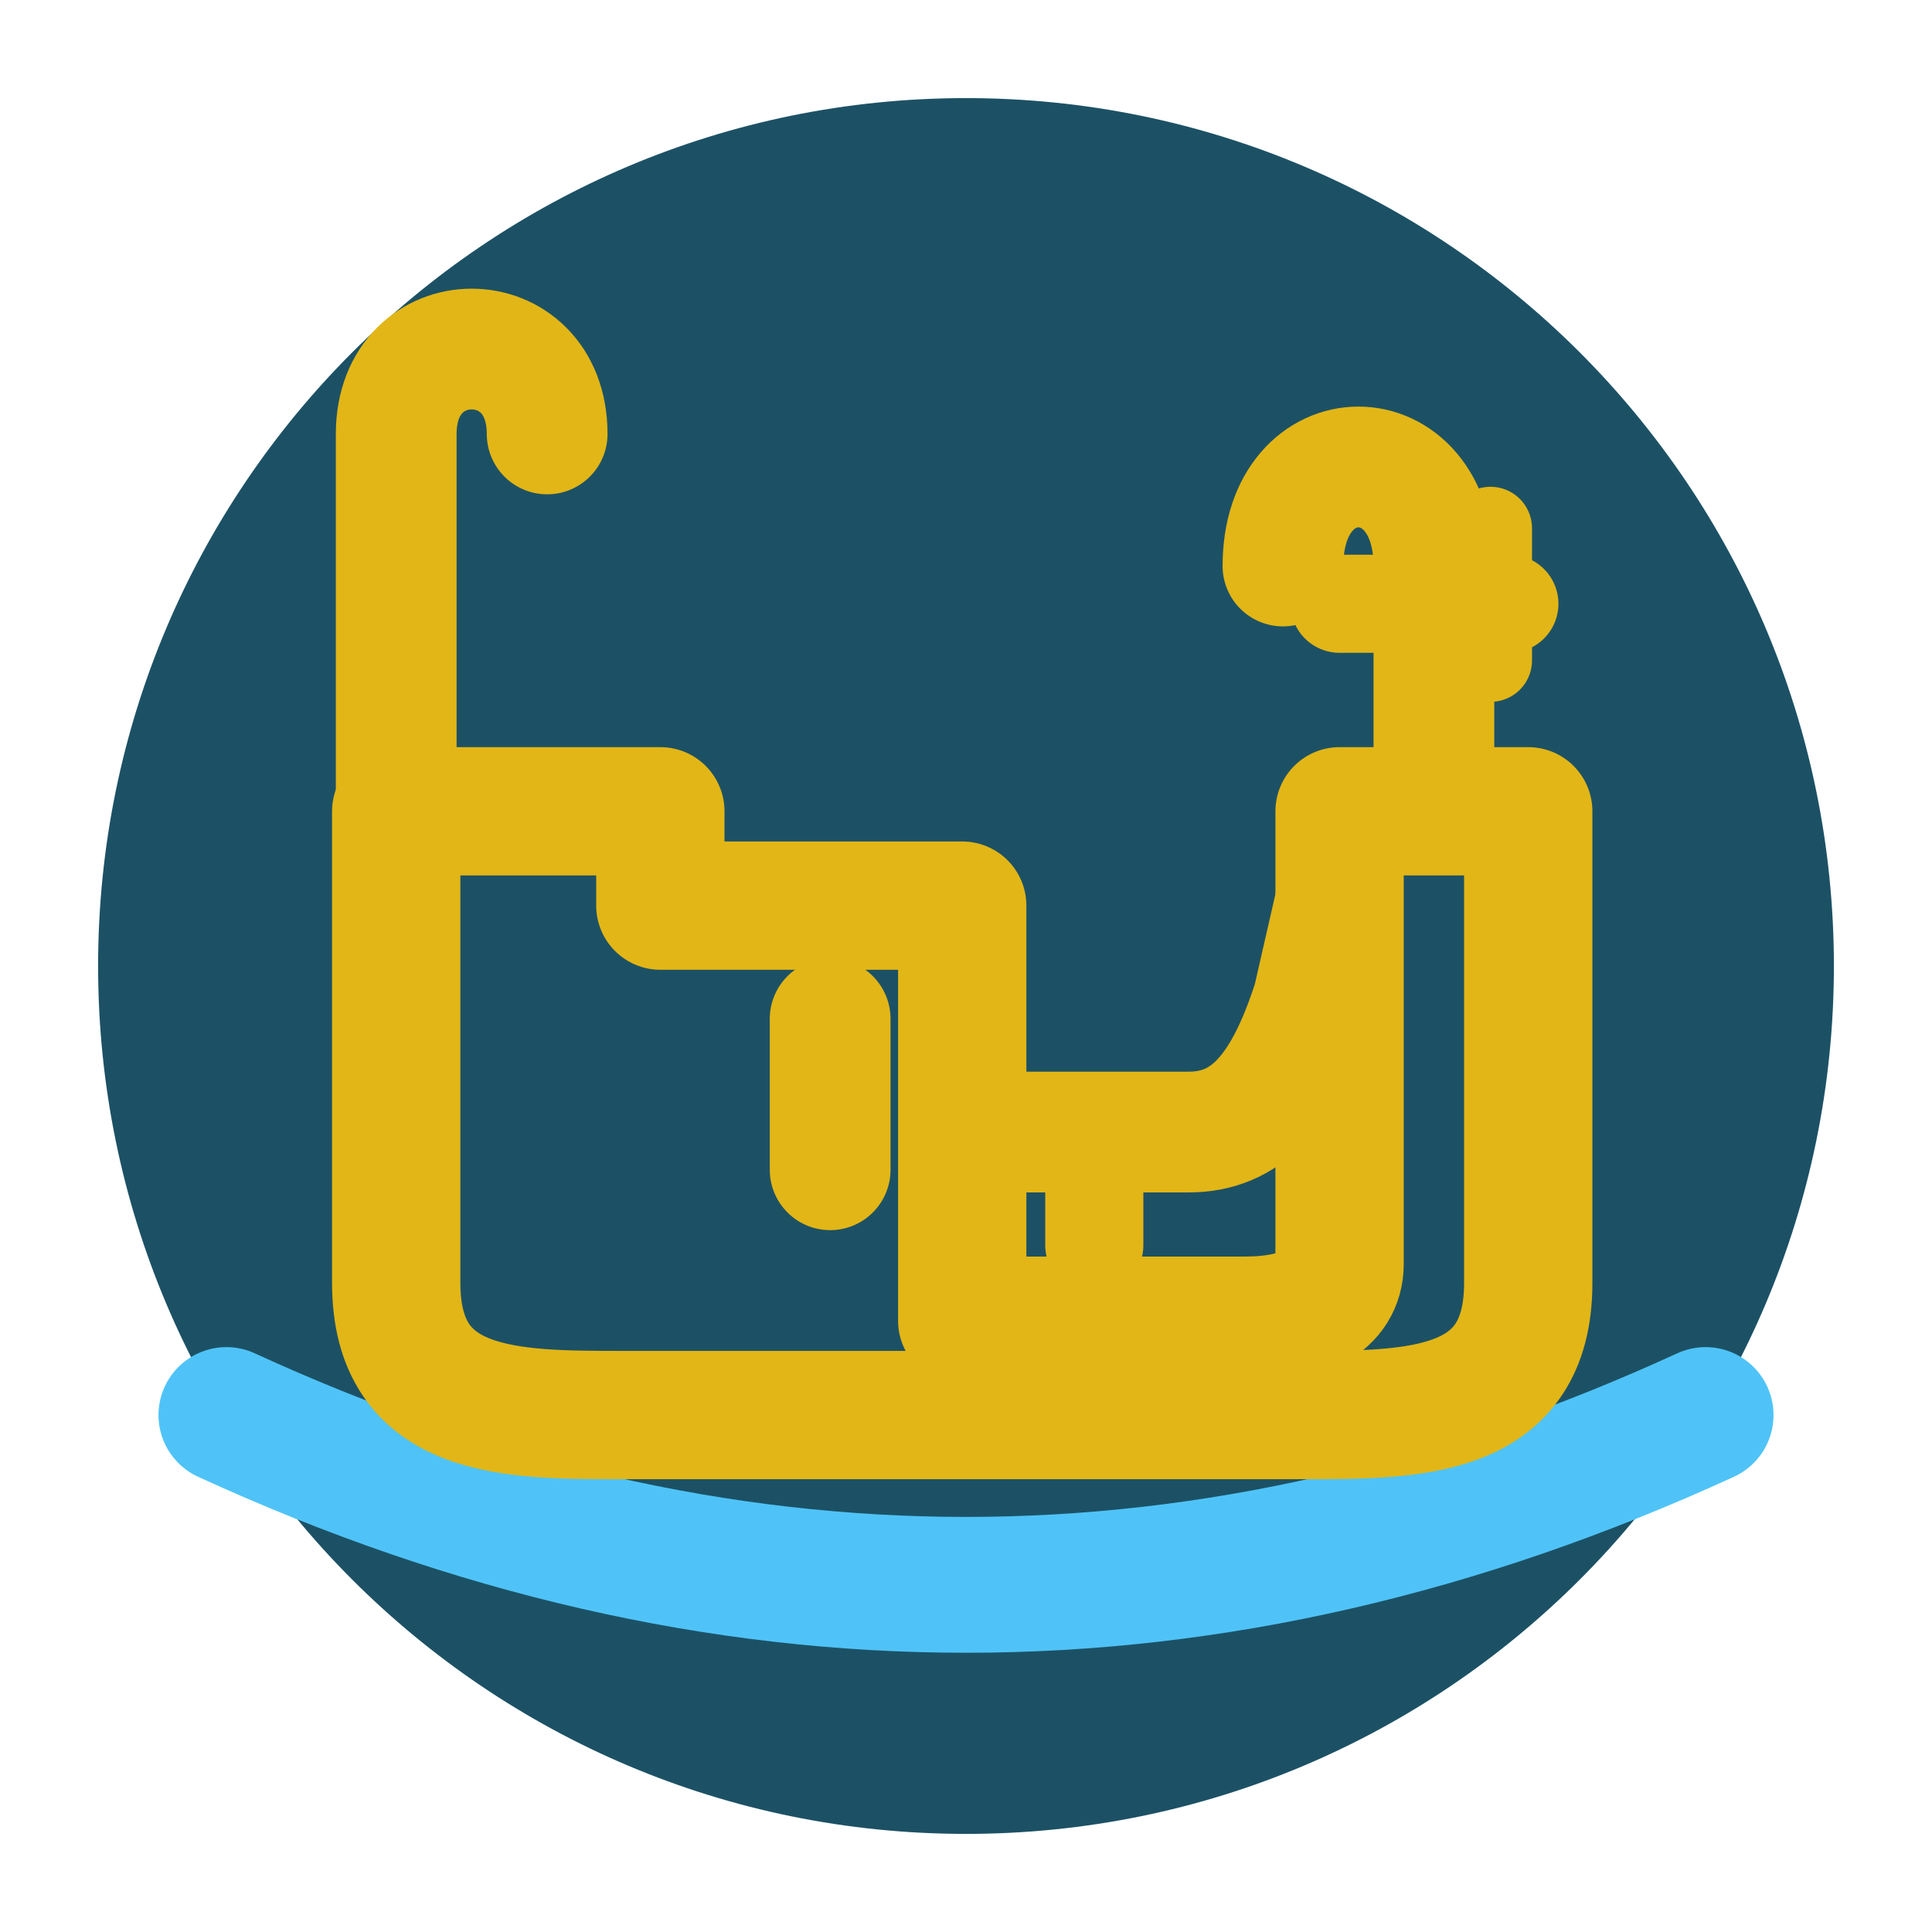
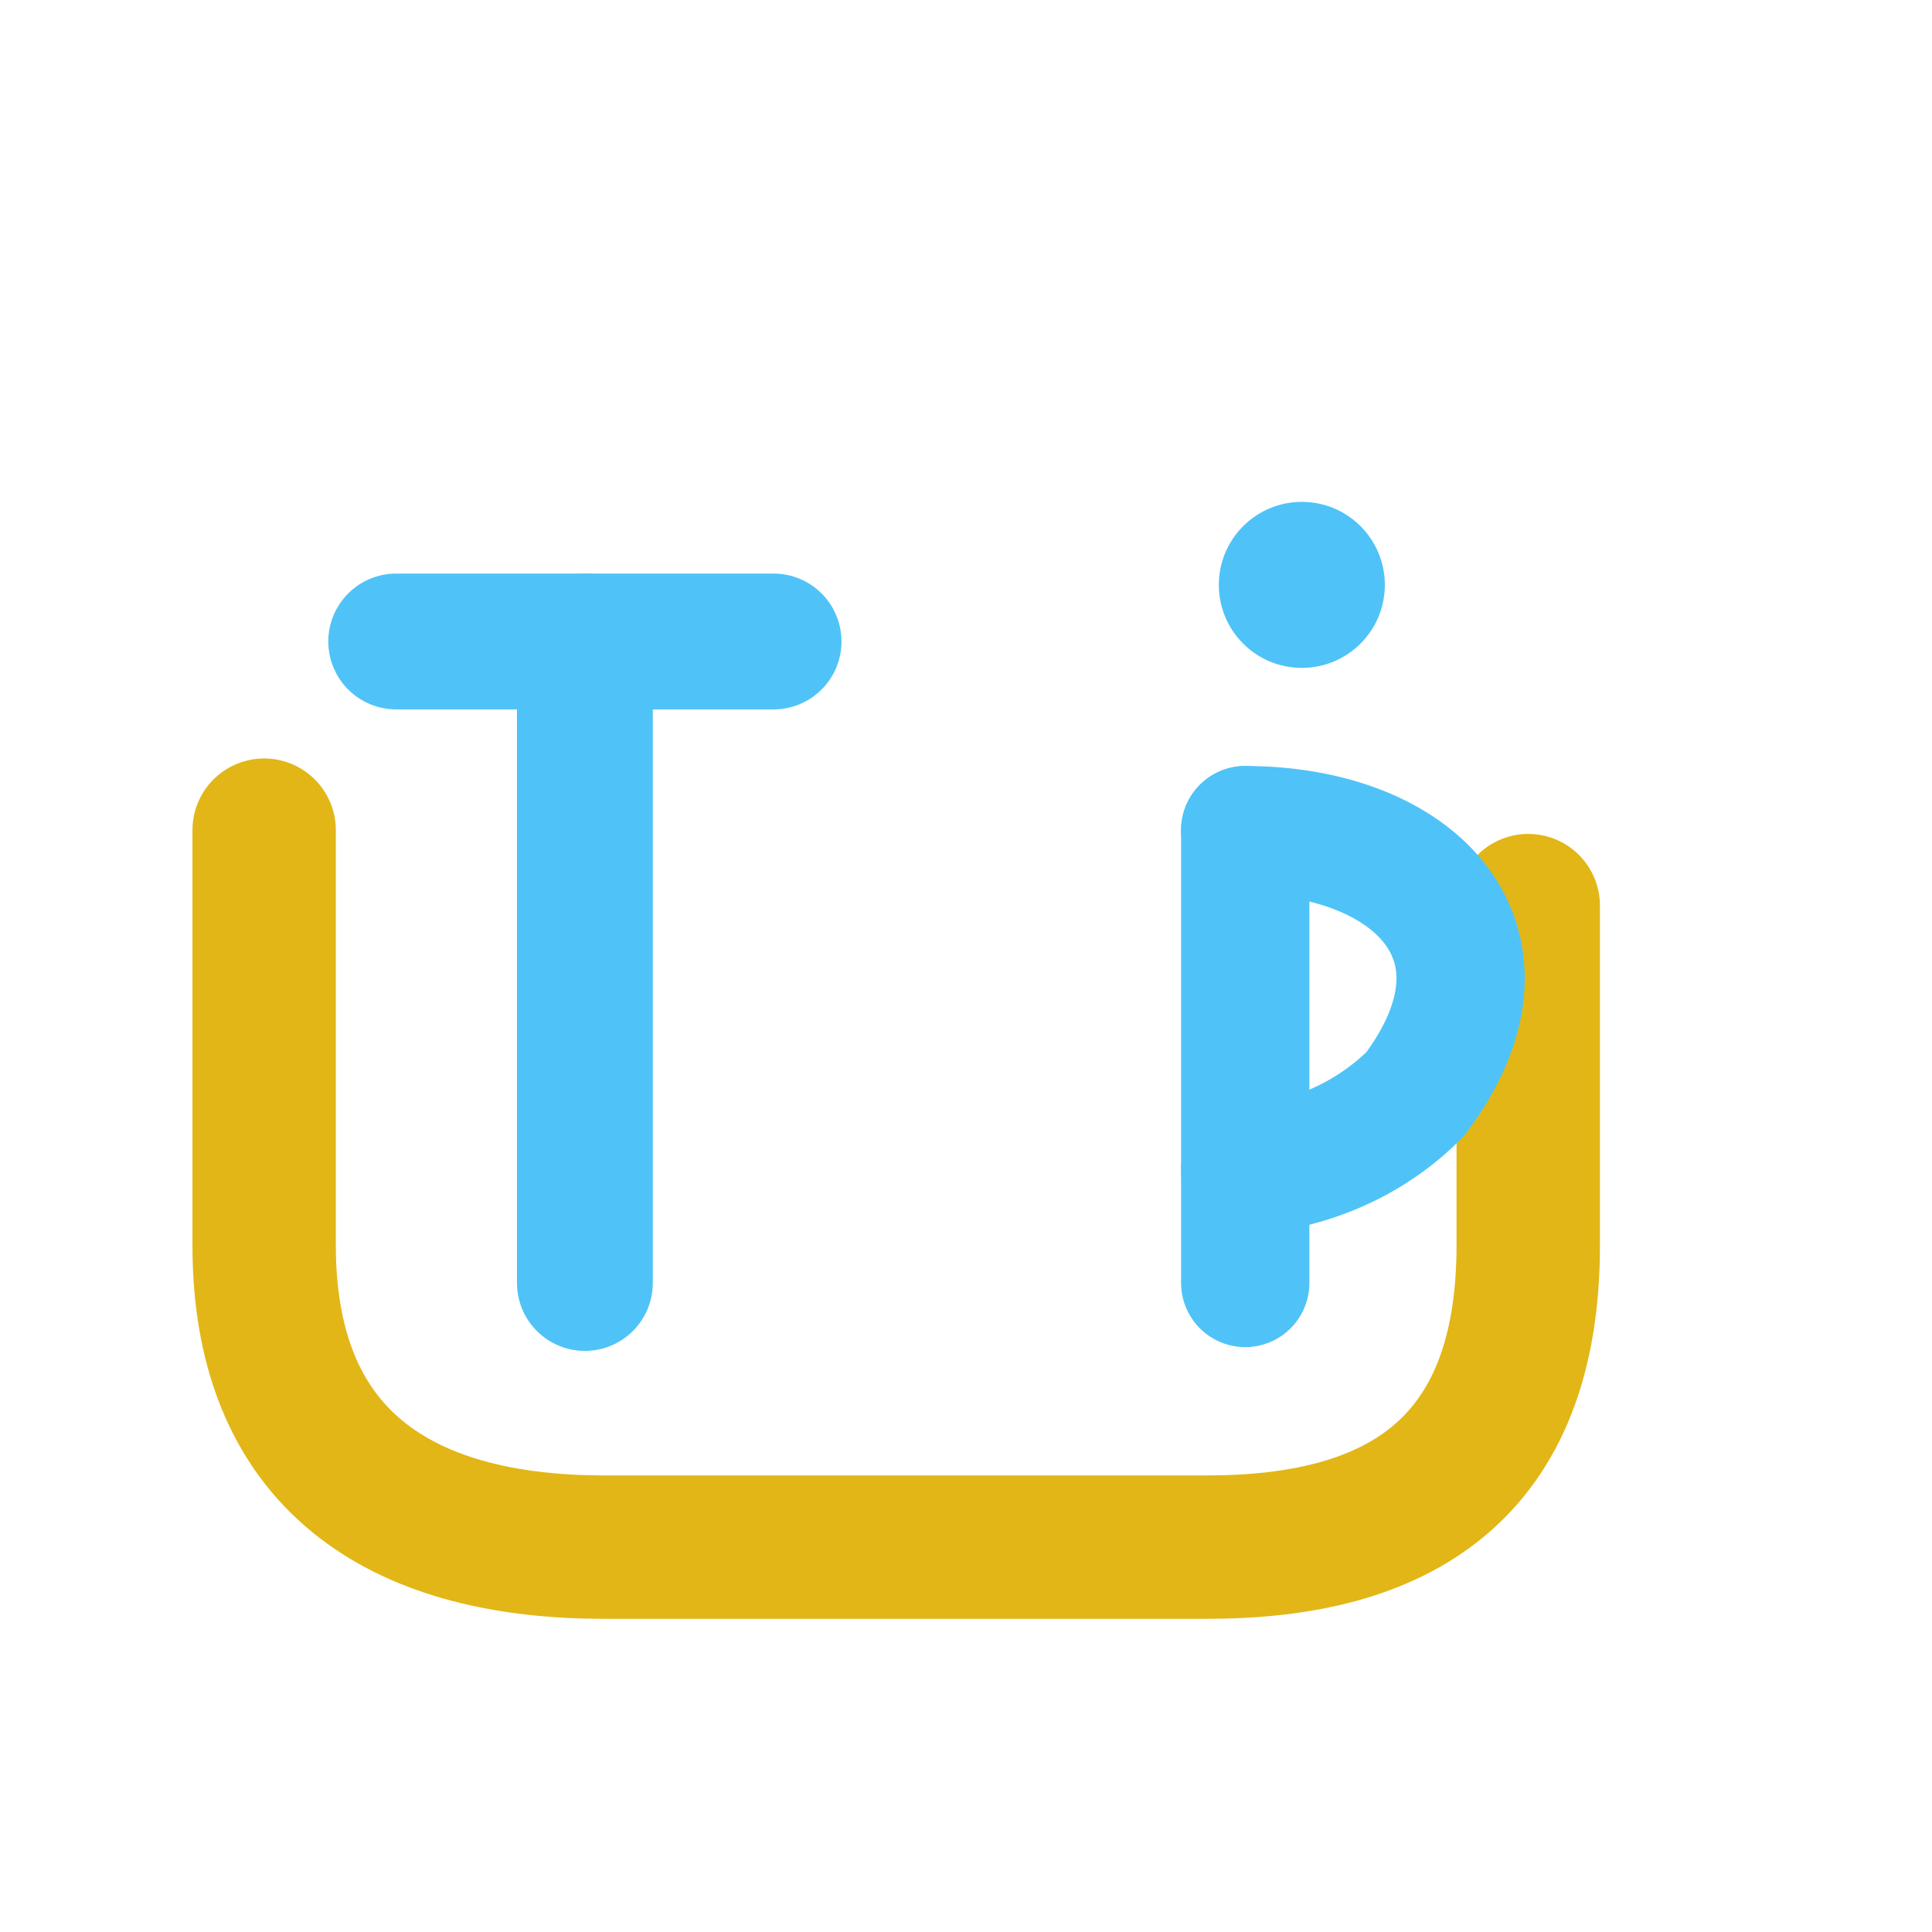
<svg xmlns="http://www.w3.org/2000/svg" viewBox="0 0 512 512" width="100%" height="100%">
-   <circle cx="256" cy="256" r="230" fill="#1c5165" />
  <g fill="none" stroke-linecap="round" stroke-linejoin="round">
-     <path d="M 60,375 Q 256,465 452,375" stroke="#4fc3f7" stroke-width="36" />
-     <path d="M 105,340 C 105,375 135,375 165,375 L 345,375 C 375,375 405,375 405,340 L 405,215 L 355,215 L 355,335 C 355,345 345,350 330,350 L 255,350 L 255,240 L 175,240 L 175,215 L 105,215 Z" stroke="#e2b616" stroke-width="34" />
-     <path d="M 105,215 L 105,115 C 105,85 145,85 145,115" stroke="#e2b616" stroke-width="32" />
-     <path d="M 380,215 L 380,150 C 380,115 340,115 340,150" stroke="#e2b616" stroke-width="32" />
-     <path d="M 355,160 L 400,160" stroke="#e2b616" stroke-width="26" />
-     <path d="M 395,140 L 395,175" stroke="#e2b616" stroke-width="22" />
-     <path d="M 270,300 L 315,300 C 330,300 340,290 348,265 L 356,230" stroke="#e2b616" stroke-width="32" />
-     <path d="M 290,300 L 290,330" stroke="#e2b616" stroke-width="26" />
-     <path d="M 220,270 L 220,310" stroke="#e2b616" stroke-width="32" />
+     <path d="M 70,220 L 70,330 C 70,390 110,410 160,410 L 320,410 C 370,410 405,390 405,330 L 405,240" stroke="#e2b616" stroke-width="38" />
+     <path d="M 105,170 L 205,170" stroke="#4fc3f7" stroke-width="36" />
+     <path d="M 155,170 L 155,340" stroke="#4fc3f7" stroke-width="36" />
+     <path d="M 330,220 L 330,340" stroke="#4fc3f7" stroke-width="34" />
+     <path d="M 330,220 C 375,220 405,250 375,290 C 355,310 330,310 330,310" stroke="#4fc3f7" stroke-width="34" />
+     <circle cx="345" cy="155" r="22" fill="#4fc3f7" stroke="none" />
  </g>
</svg>
